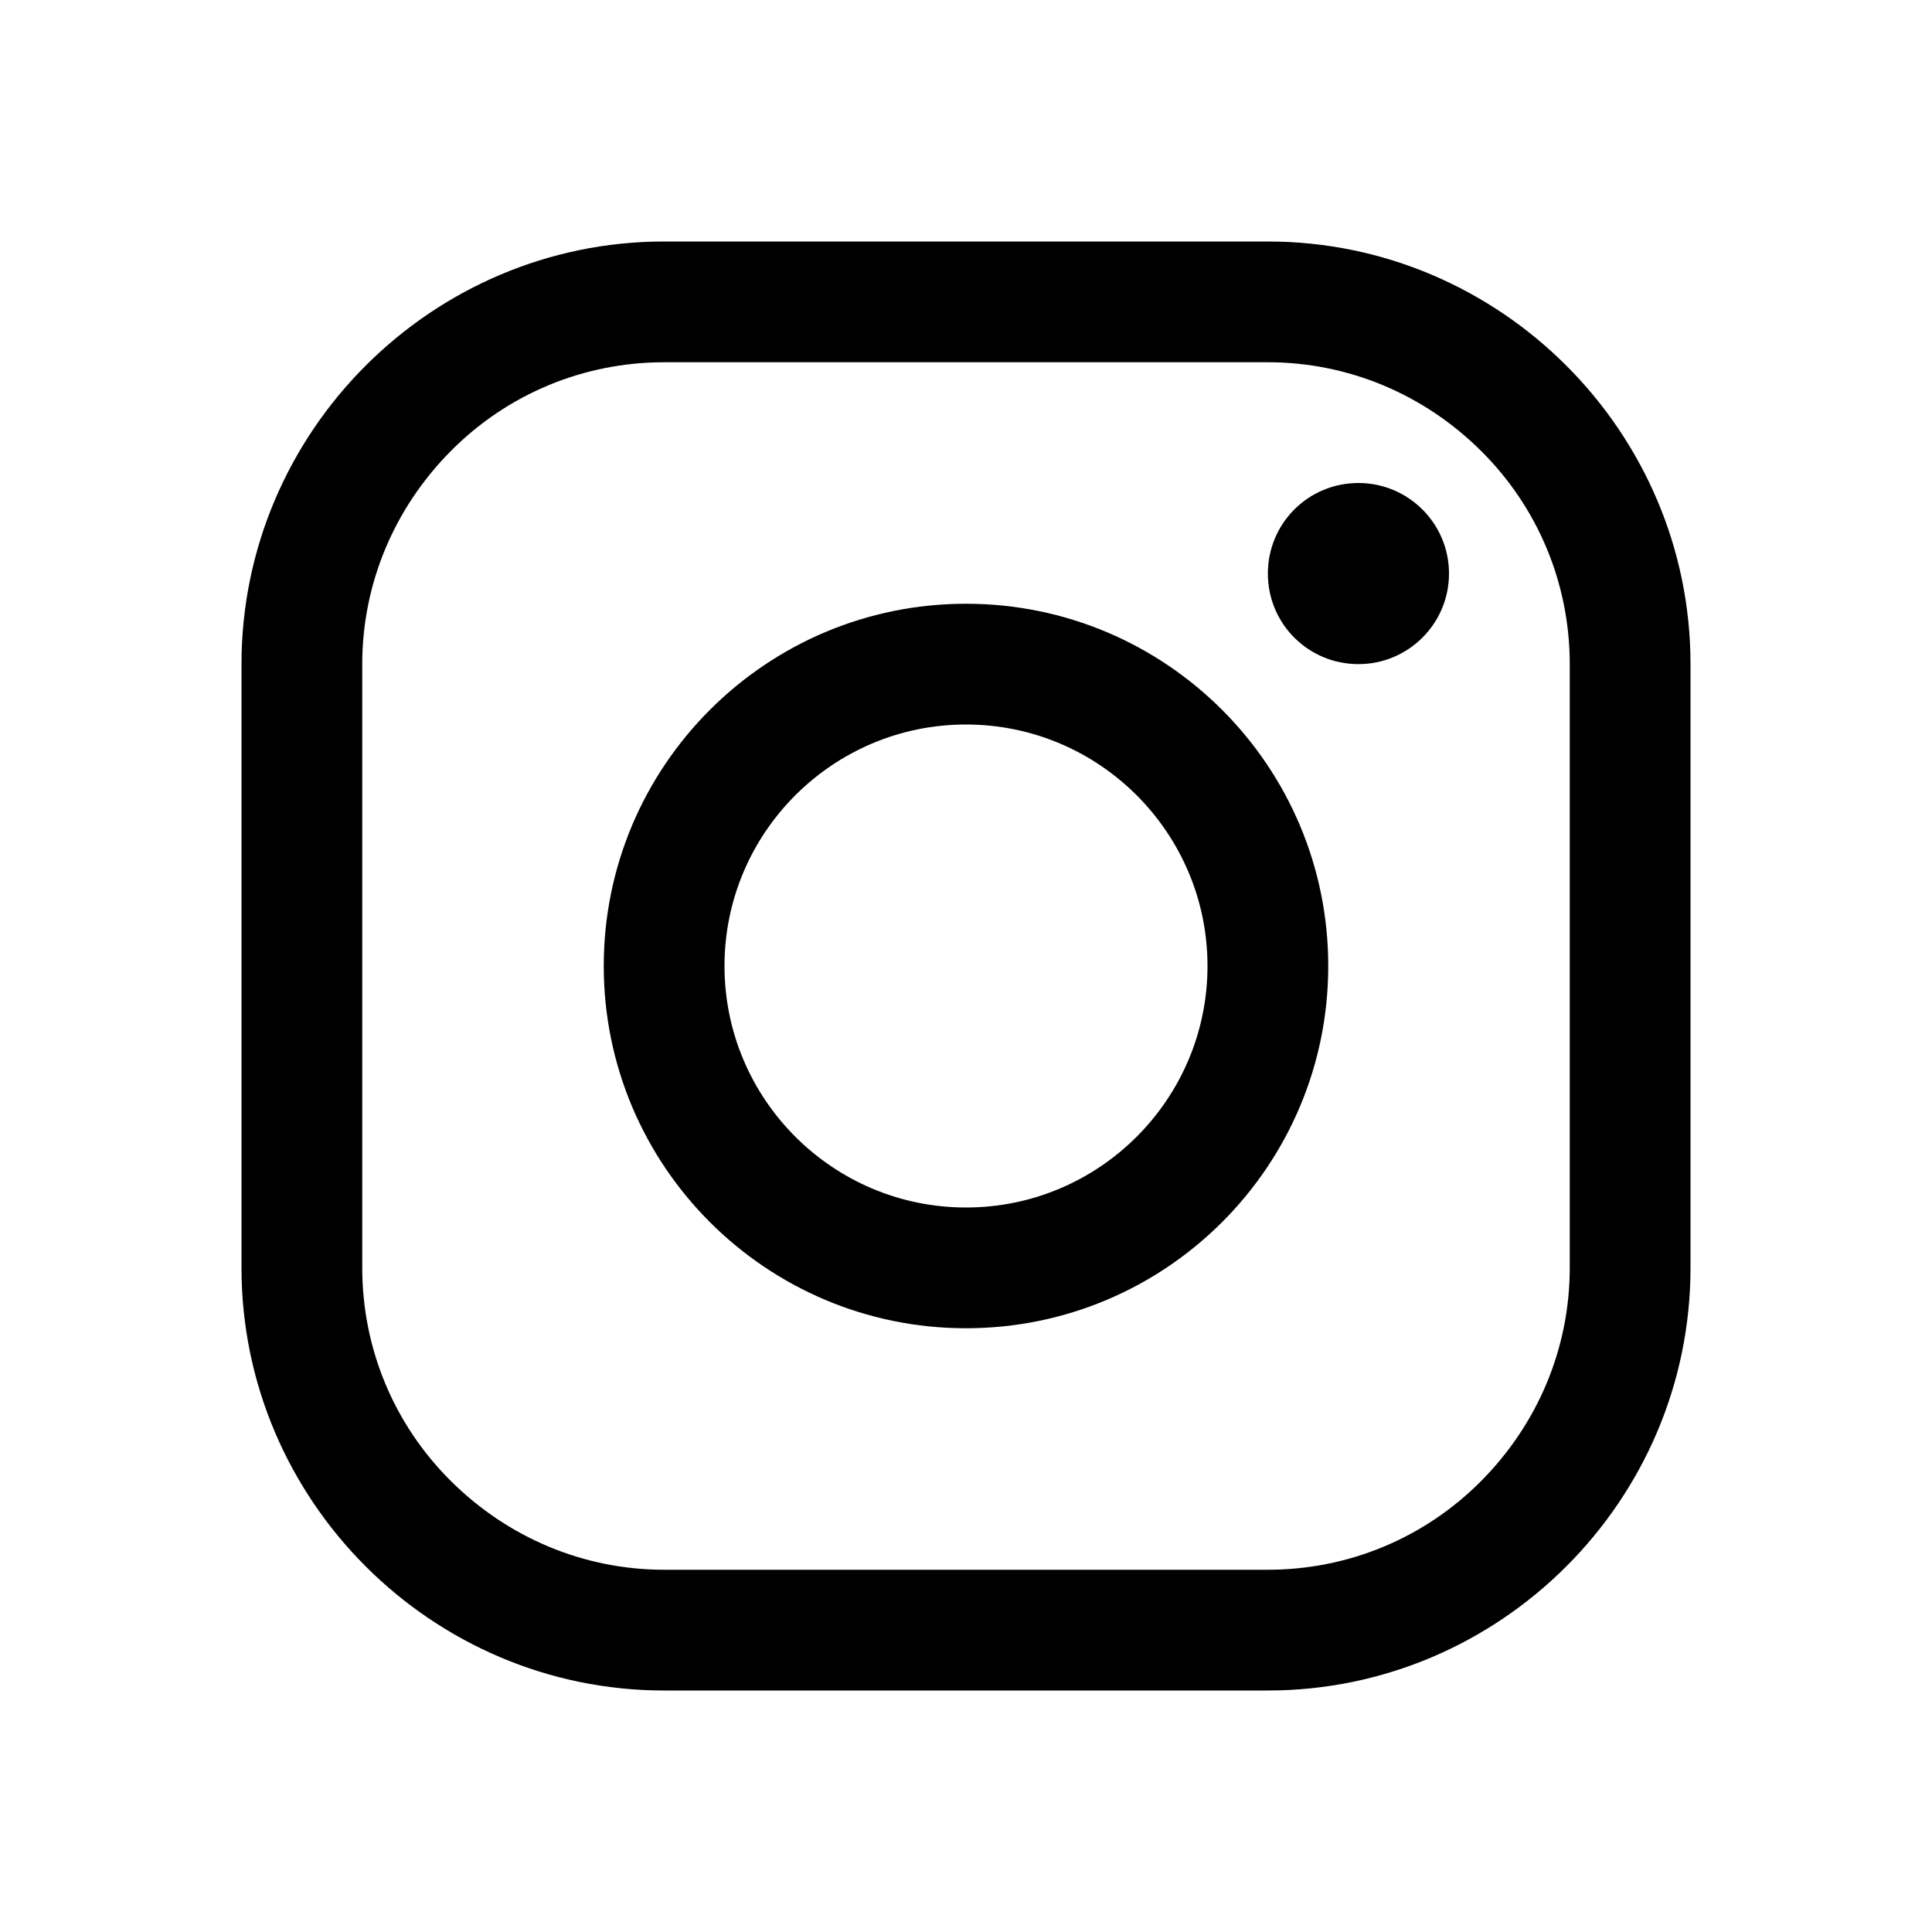
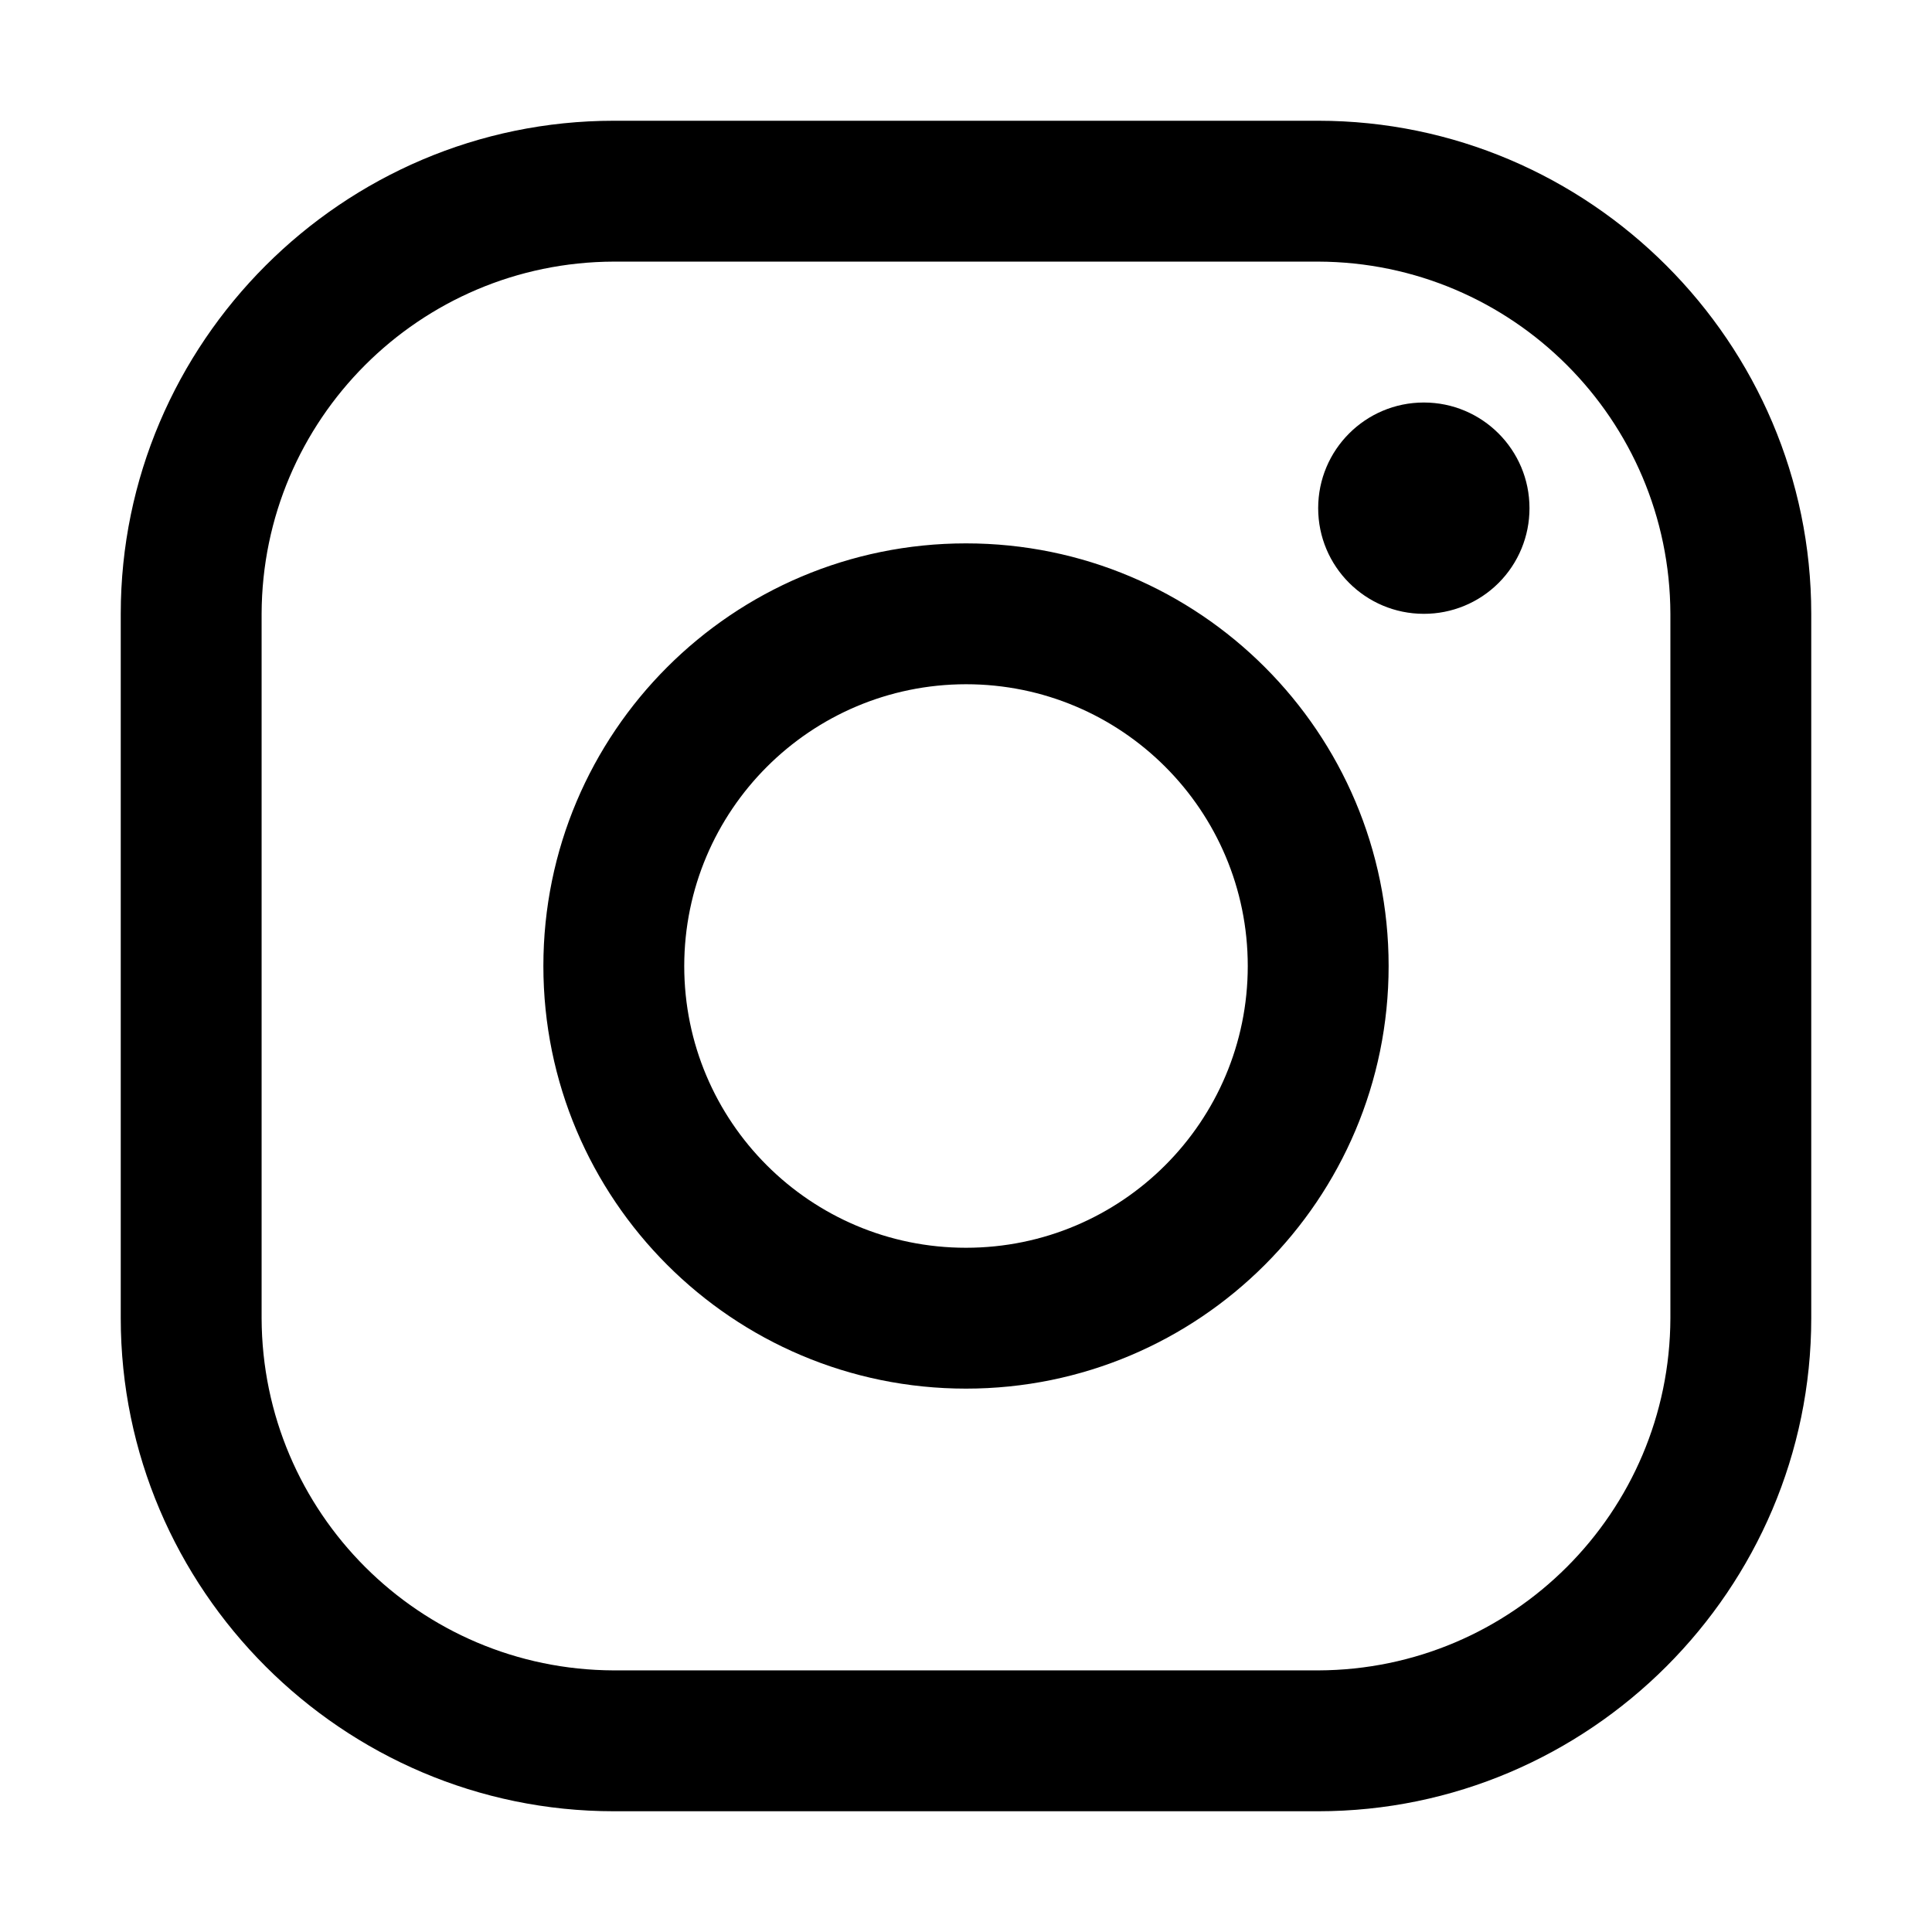
<svg xmlns="http://www.w3.org/2000/svg" width="512" height="512" viewBox="0 0 512 512">
-   <path d="M336 96c21.2 0 41.3 8.4 56.5 23.5S416 154.8 416 176v160c0 21.2-8.4 41.3-23.5 56.5S357.2 416 336 416H176c-21.2 0-41.3-8.4-56.5-23.5S96 357.2 96 336V176c0-21.2 8.4-41.3 23.5-56.5S154.8 96 176 96h160m0-32H176c-61.6 0-112 50.4-112 112v160c0 61.6 50.4 112 112 112h160c61.6 0 112-50.4 112-112V176c0-61.6-50.4-112-112-112z" />
-   <path d="M360 176c-13.3 0-24-10.7-24-24s10.7-24 24-24c13.2 0 24 10.7 24 24s-10.8 24-24 24zM256 192c35.3 0 64 28.7 64 64s-28.7 64-64 64-64-28.7-64-64 28.7-64 64-64m0-32c-53 0-96 43-96 96s43 96 96 96 96-43 96-96-43-96-96-96z" />
+   <path d="M349.33 69.33a93.62 93.62 0 0193.34 93.34v186.66a93.62 93.62 0 01-93.34 93.34H162.67a93.62 93.62 0 01-93.34-93.34V162.67a93.62 93.62 0 0193.34-93.34h186.66m0-37.33H162.67C90.8 32 32 90.8 32 162.67v186.66C32 421.2 90.8 480 162.67 480h186.66C421.2 480 480 421.2 480 349.33V162.67C480 90.8 421.2 32 349.33 32z" />
+   <path d="M377.33 162.67a28 28 0 1128-28 27.94 27.94 0 01-28 28zM256 181.33A74.67 74.67 0 11181.33 256 74.75 74.75 0 01256 181.33m0-37.33a112 112 0 10112 112 112 112 0 00-112-112z" />
</svg>
